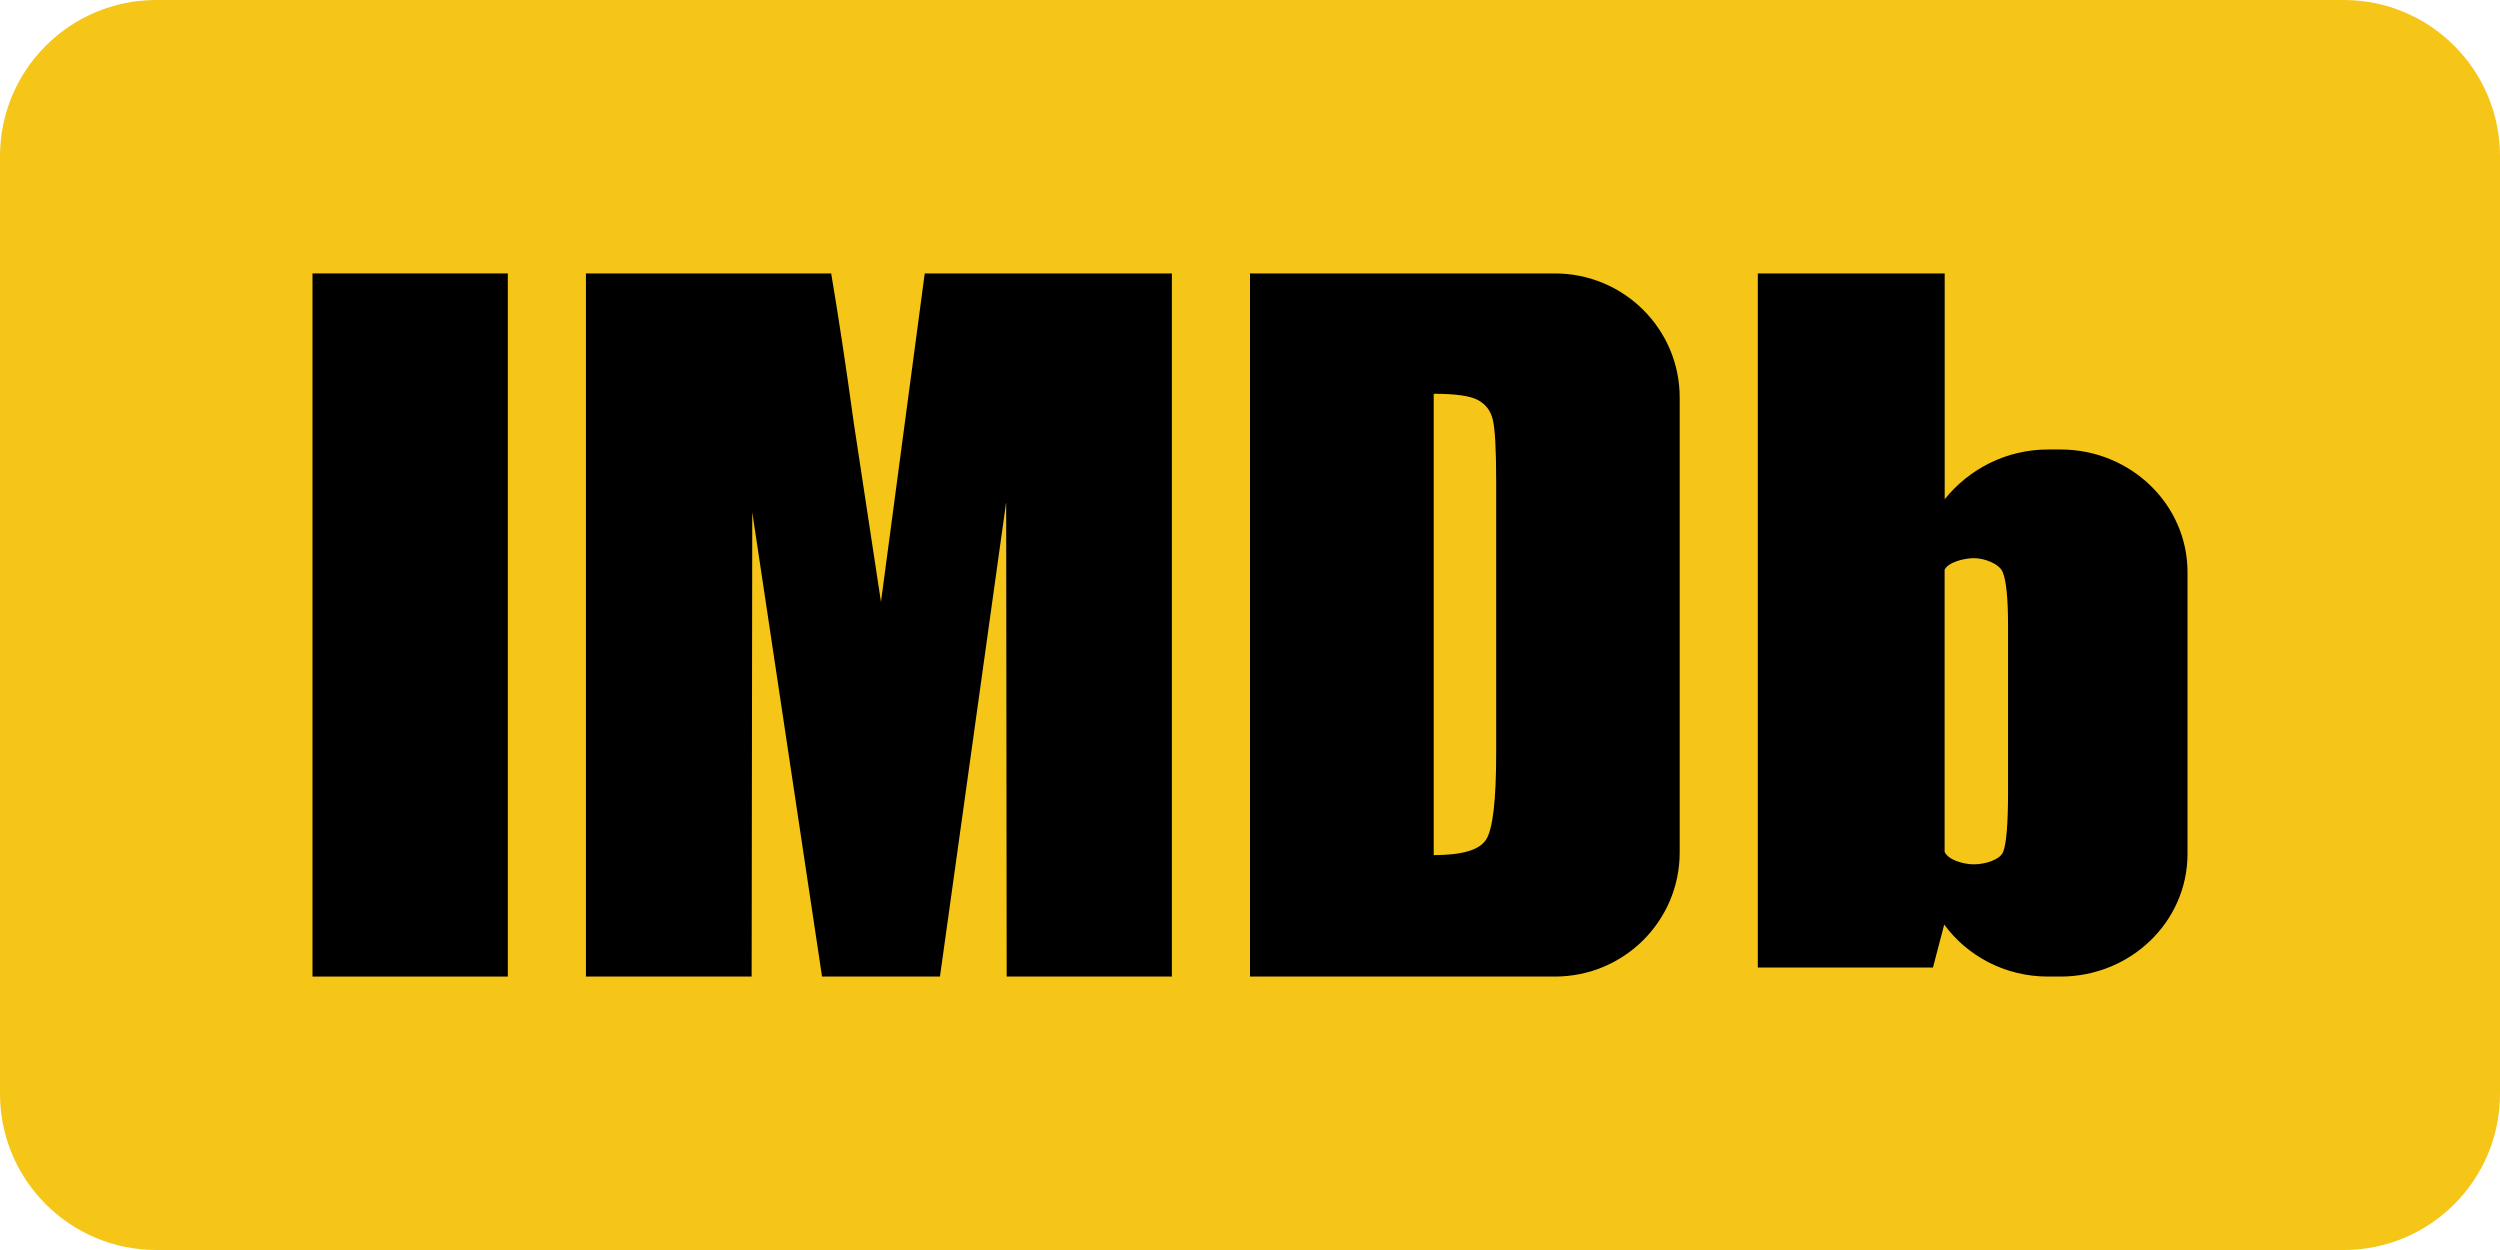
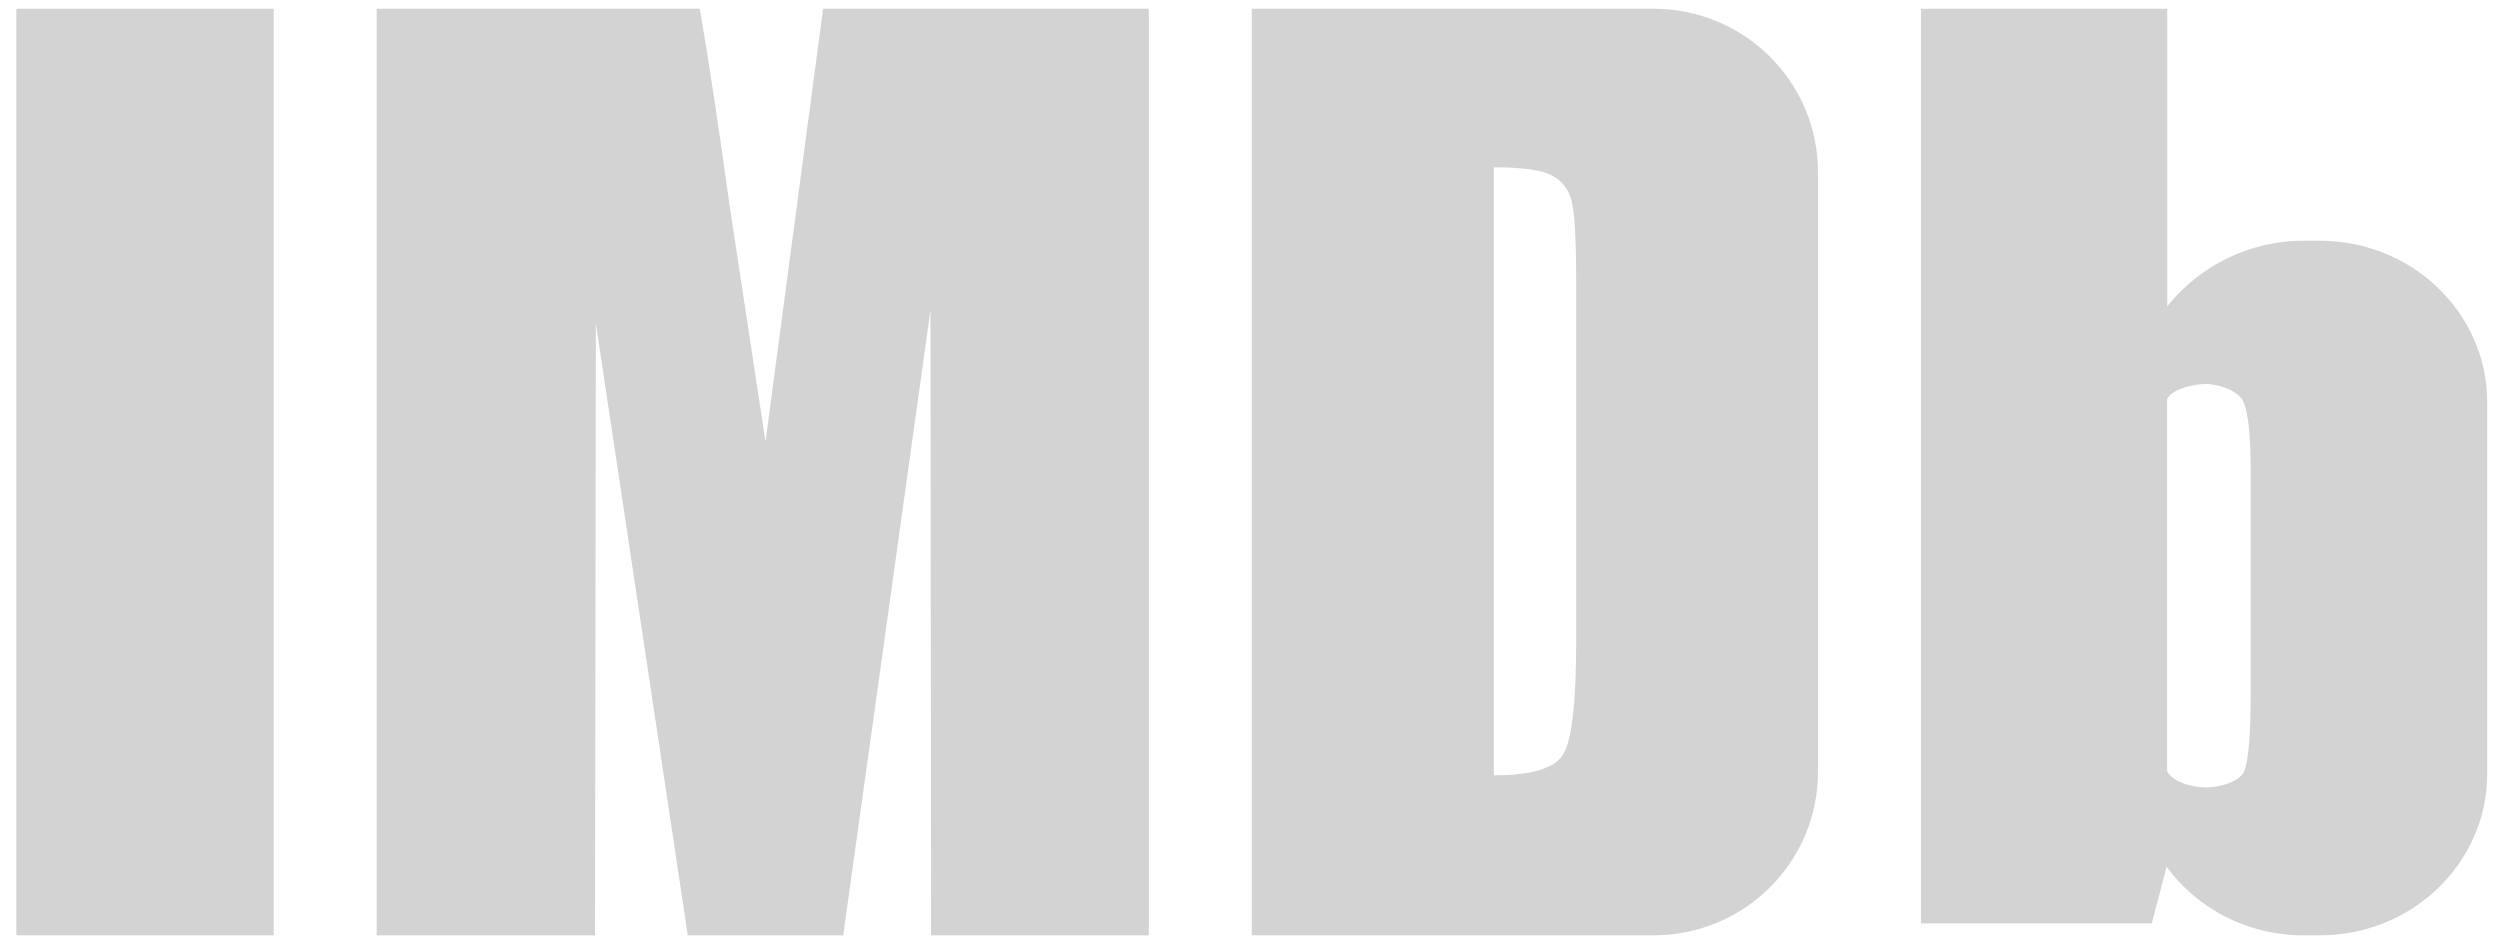
- <svg xmlns="http://www.w3.org/2000/svg" id="home_img" class="ipc-logo" width="64" height="32" viewBox="0 0 64 32" version="1.1">
-   <g fill="#F5C518">
-     <rect x="0" y="0" width="100%" height="100%" rx="4" />
-   </g>
-   <g transform="translate(8, 7)" fill="#000000" fill-rule="nonzero">
-     <polygon points="0 18 5 18 5 0 0 0" />
-     <path d="M15.673,0 L14.553,8.408 L13.858,3.835 C13.657,2.37 13.463,1.092 13.278,0 L7,0 L7,18 L11.242,18 L11.258,6.114 L13.044,18 L16.063,18 L17.758,5.852 L17.771,18 L22,18 L22,0 L15.673,0 Z" />
-     <path d="M24,18 L24,0 L31.805,0 C33.569,0 35,1.42 35,3.177 L35,14.823 C35,16.578 33.572,18 31.805,18 L24,18 Z M29.832,3.24 C29.634,3.132 29.255,3.081 28.703,3.081 L28.703,14.891 C29.431,14.891 29.88,14.76 30.048,14.487 C30.216,14.217 30.302,13.486 30.302,12.287 L30.302,5.308 C30.302,4.494 30.272,3.974 30.216,3.744 C30.16,3.513 30.035,3.347 29.832,3.24 Z" />
-     <path d="M44.43,4.507 L44.75,4.507 C46.545,4.507 48,5.913 48,7.645 L48,14.862 C48,16.595 46.545,18 44.75,18 L44.43,18 C43.331,18 42.36,17.474 41.772,16.668 L41.484,17.769 L37,17.769 L37,0 L41.784,0 L41.784,5.781 C42.402,5.01 43.355,4.507 44.43,4.507 Z M43.406,13.284 L43.406,9.019 C43.406,8.314 43.36,7.852 43.266,7.639 C43.172,7.426 42.796,7.289 42.532,7.289 C42.268,7.289 41.861,7.4 41.782,7.588 L41.782,9.019 L41.782,13.421 L41.782,14.807 C41.872,15.013 42.26,15.127 42.532,15.127 C42.803,15.127 43.198,15.017 43.281,14.807 C43.364,14.598 43.406,14.088 43.406,13.284 Z" />
-   </g>
+ <svg xmlns="http://www.w3.org/2000/svg" width="143" height="54" viewBox="0 0 143 54" fill="none">
+   <path d="M0.935 53.5H15.657V0.5H0.935V53.5Z" fill="#D3D3D3" />
+   <path d="M47.081 0.5L43.786 25.258L41.739 11.792C41.146 7.479 40.576 3.715 40.031 0.5H21.546V53.5H34.035L34.083 18.502L39.341 53.5H48.232L53.223 17.73L53.259 53.5H65.712V0.5H47.081Z" fill="#D3D3D3" />
+   <path d="M71.601 53.5V0.5H94.581C99.778 0.5 103.99 4.681 103.99 9.853V44.147C103.99 49.312 99.784 53.5 94.581 53.5H71.601ZM88.774 10.039C88.19 9.723 87.073 9.571 85.448 9.571V44.347C87.593 44.347 88.914 43.961 89.409 43.155C89.904 42.36 90.158 40.209 90.158 36.679V16.129C90.158 13.732 90.069 12.201 89.904 11.523C89.739 10.845 89.371 10.354 88.774 10.039Z" fill="#D3D3D3" />
+   <path d="M131.756 13.77H132.697C137.983 13.77 142.268 17.91 142.268 23.01V44.26C142.268 49.363 137.984 53.5 132.697 53.5H131.756C128.522 53.5 125.662 51.95 123.93 49.579L123.082 52.819H109.879V0.5H123.966V17.52C125.787 15.252 128.592 13.77 131.756 13.77ZM128.74 39.615V27.056C128.74 24.981 128.607 23.619 128.329 22.992C128.052 22.366 126.944 21.963 126.167 21.963C125.39 21.963 124.191 22.29 123.958 22.841V27.056V40.017V44.1C124.225 44.705 125.368 45.042 126.167 45.042C126.966 45.042 128.129 44.716 128.374 44.1C128.618 43.484 128.74 41.981 128.74 39.615Z" fill="#D3D3D3" />
</svg>
